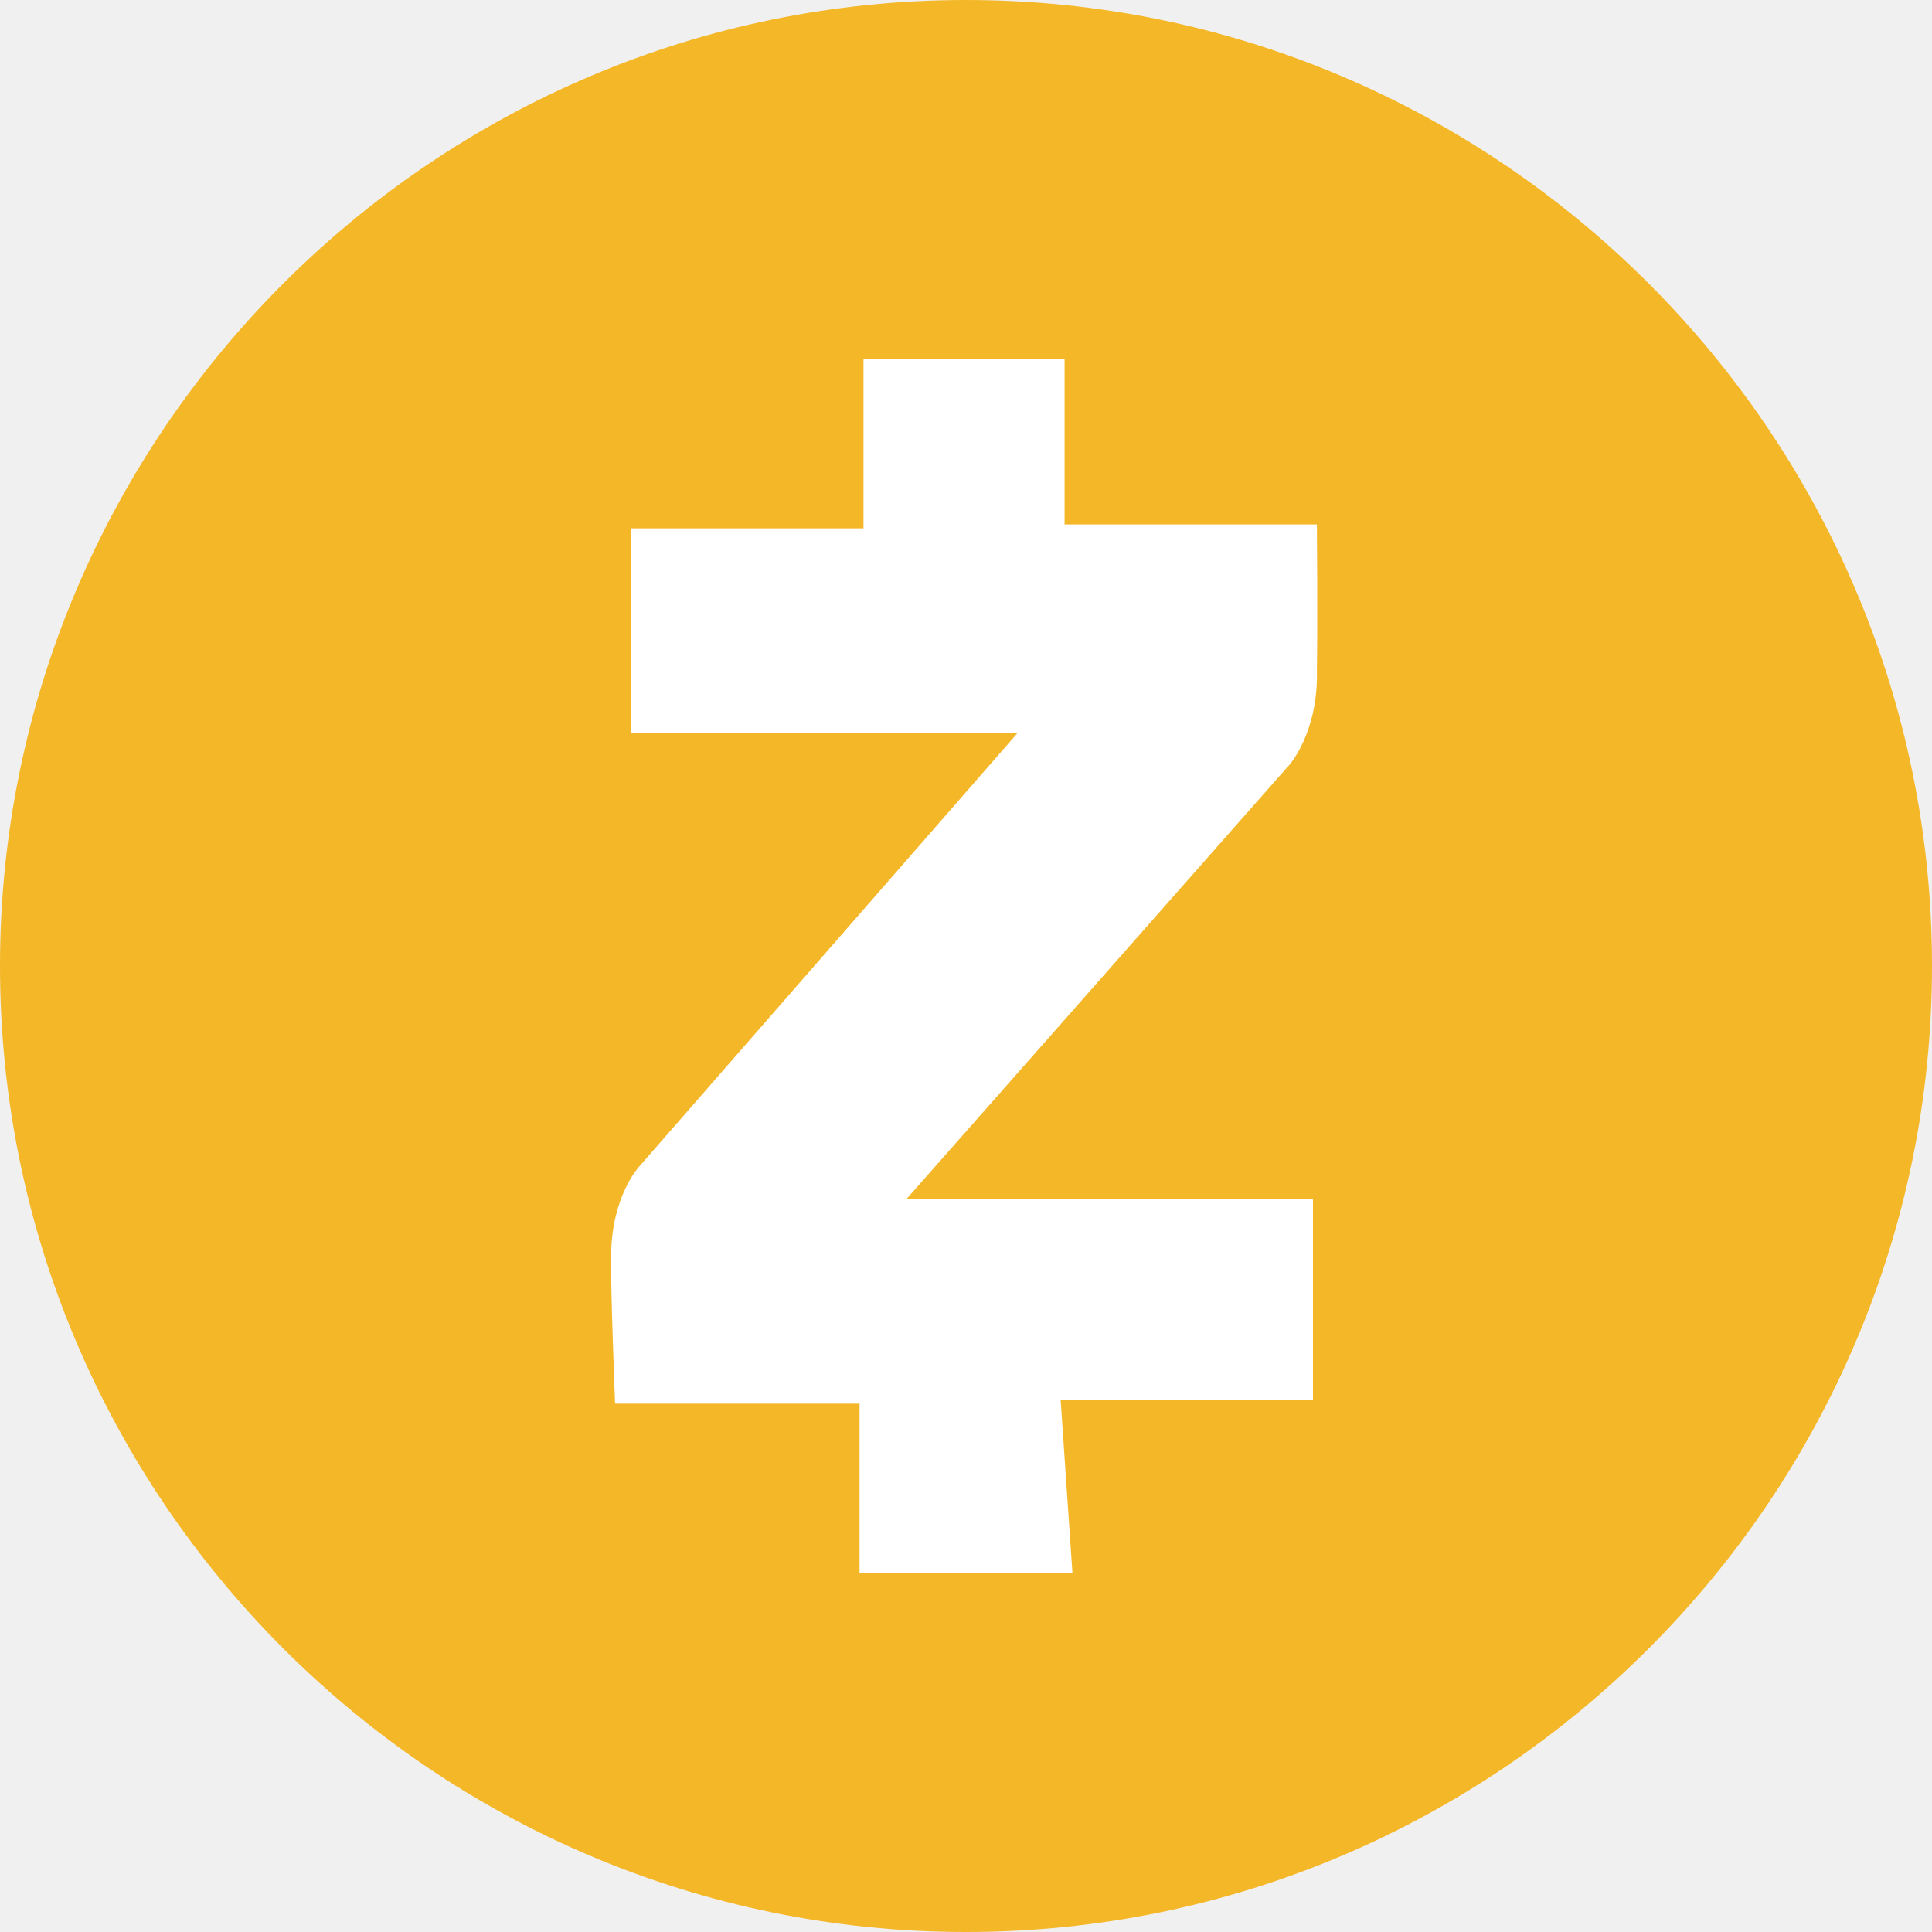
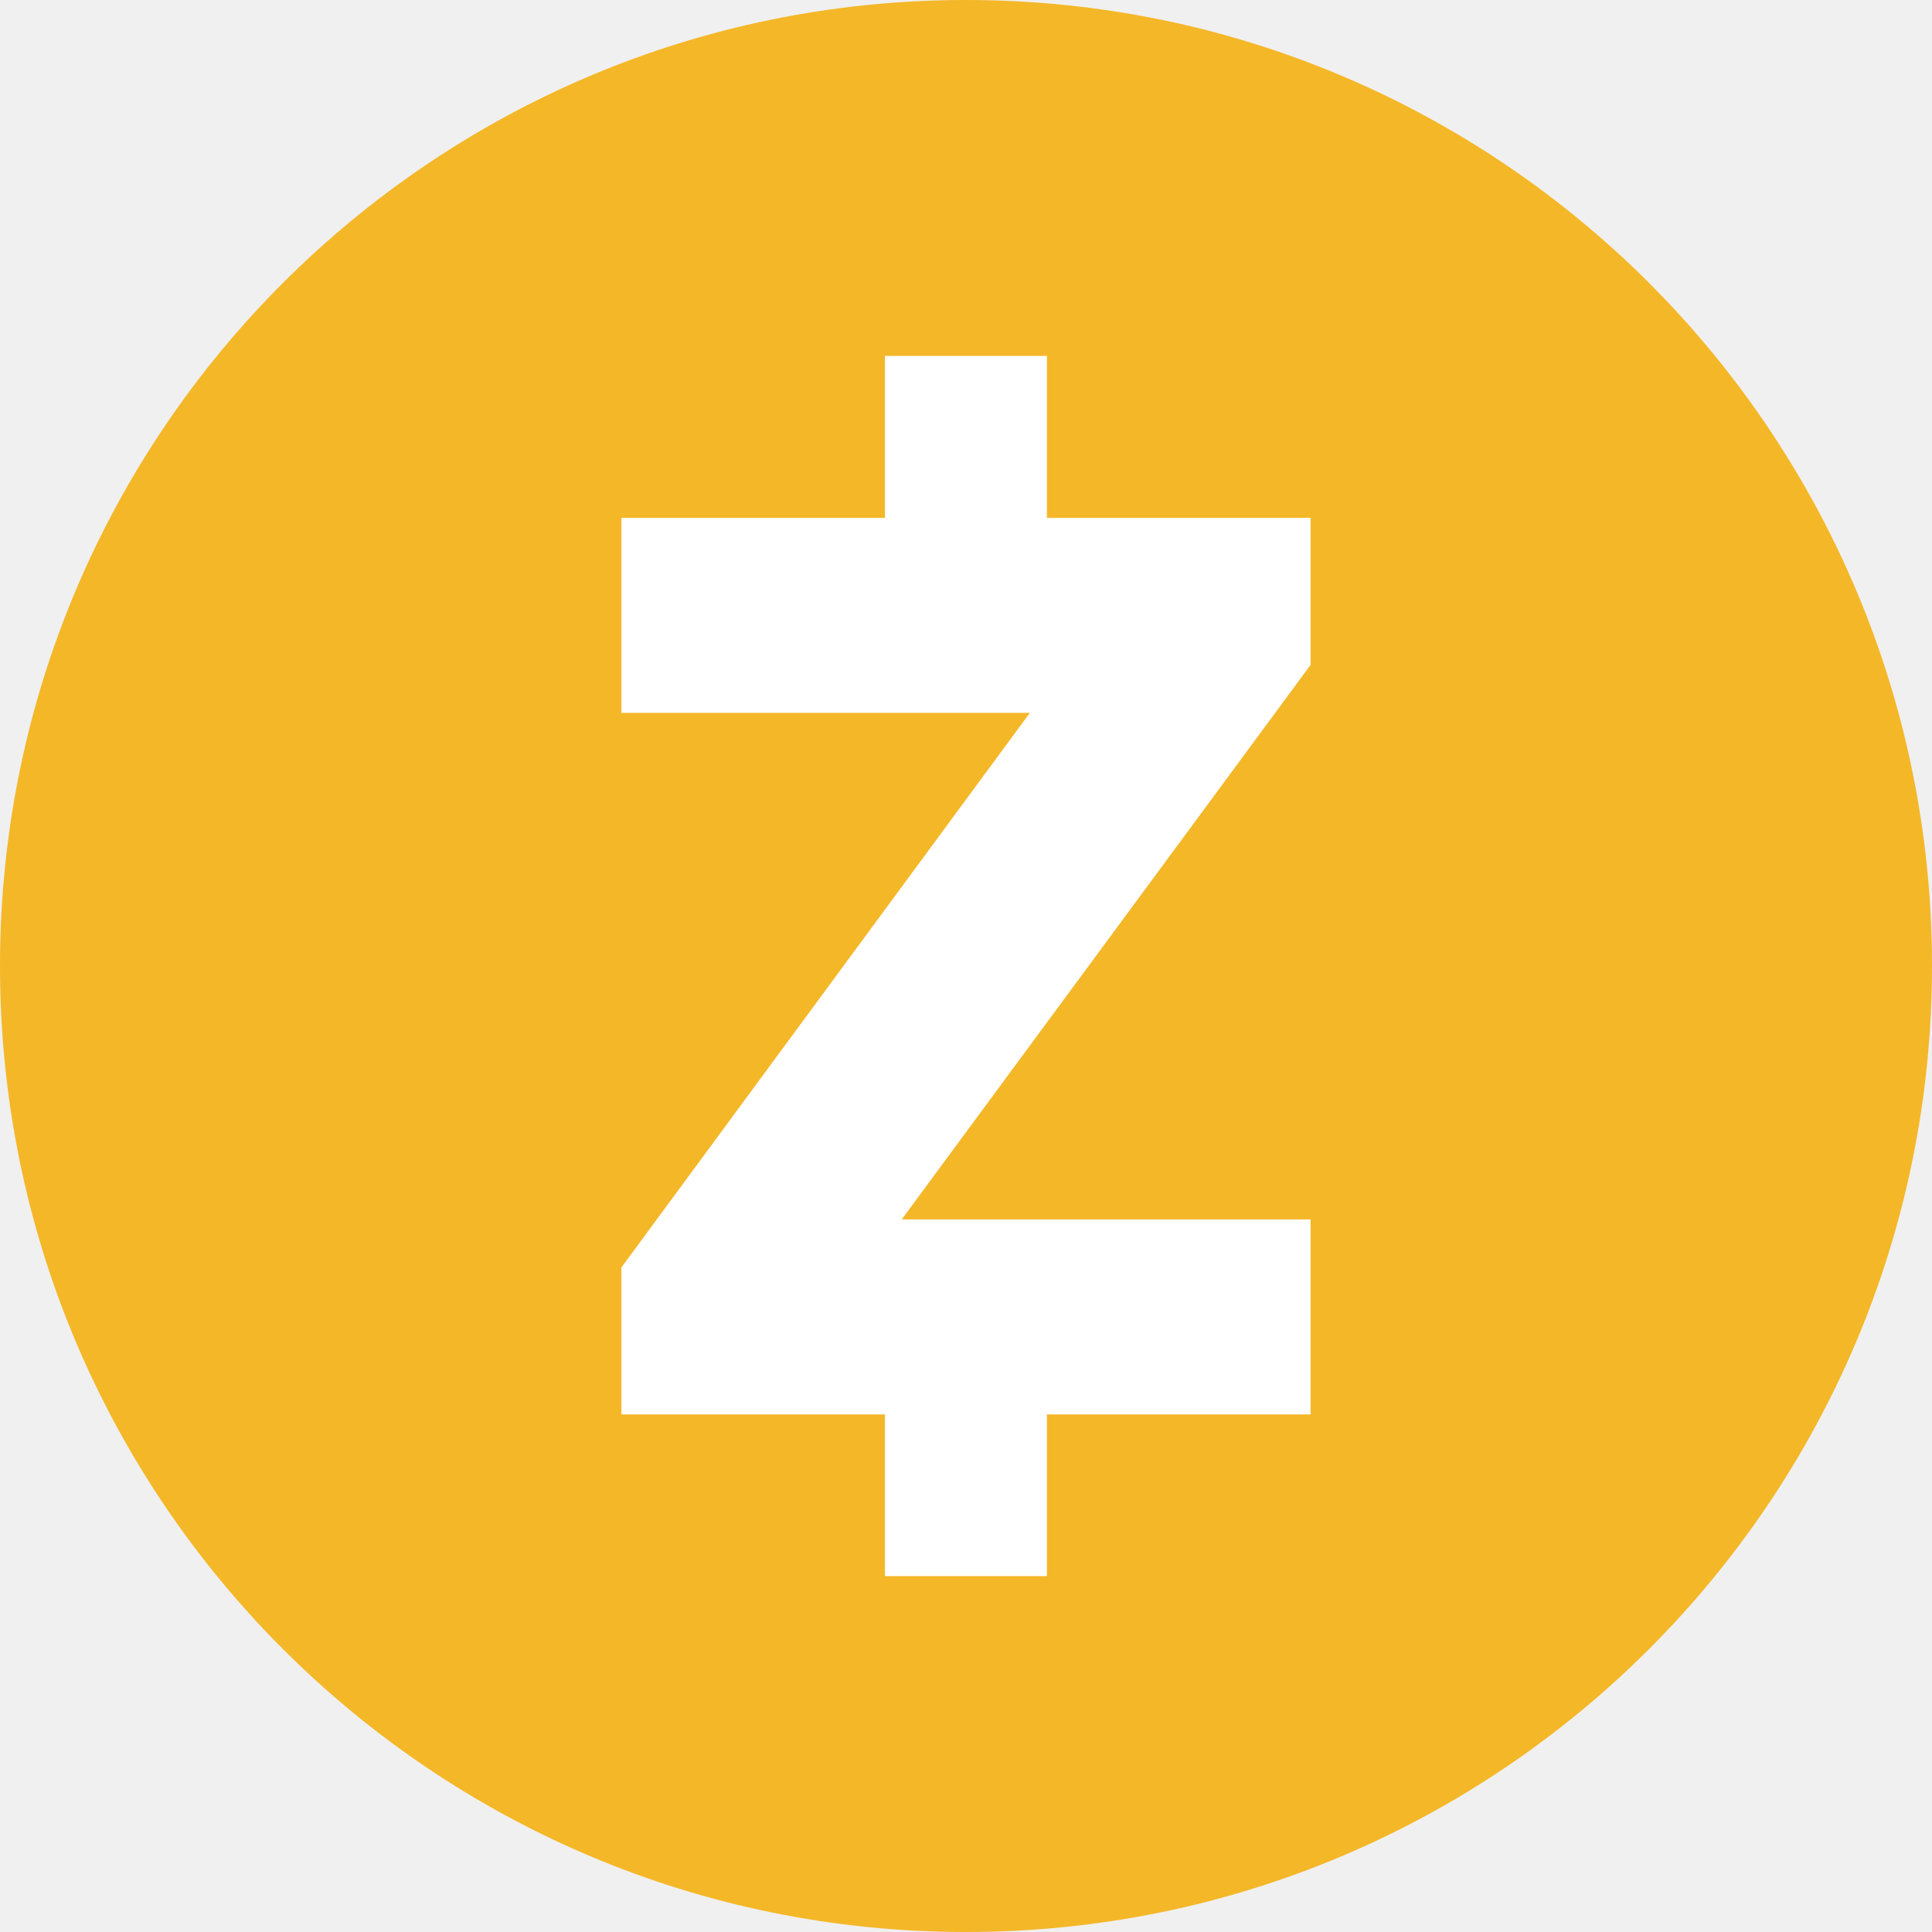
- <svg xmlns="http://www.w3.org/2000/svg" version="1.1" id="Zcash" x="0px" y="0px" viewBox="0 0 245 245" style="enable-background:new 0 0 245 245;" xml:space="preserve">
-   <style type="text/css">
- 	.st0{fill:#F4B728;}
- 	.st1{fill:#FFFFFF;}
- </style>
-   <path id="Main" class="st0" d="M0,122.5C0,190,55,245,122.5,245S245,190,245,122.5S190,0,122.5,0S0,55,0,122.5z" />
-   <path id="Z" class="st1" d="M80,67h29.5V45.5H135v21h32c0,0,0.1,12.8,0,18.5c0.2,7.9-3.5,12-3.5,12L115,152h51.5v25.5h-32l1.5,22  h-27V178H78c0,0-0.6-15-0.5-19c0.1-7.3,3.5-11,3.5-11l48-55H80V67z" />
+ <svg xmlns="http://www.w3.org/2000/svg" id="Layer_1" width="128" height="128" viewBox="0 0 128 128">
+   <defs>
+     <style>.cls-1{fill:#f4b728;}.cls-2{fill:#fff;}</style>
+   </defs>
+   <circle class="cls-1" cx="64" cy="64" r="64" />
+   <polygon class="cls-2" points="86.83 93.71 69.36 93.71 69.36 104.42 58.63 104.42 58.63 93.71 41.17 93.71 41.17 83.97 68.23 47.23 41.17 47.23 41.17 34.31 58.63 34.31 58.63 23.58 69.36 23.58 69.36 34.31 86.83 34.31 86.83 44.05 59.74 80.79 86.83 80.79 86.83 93.71" />
</svg>
